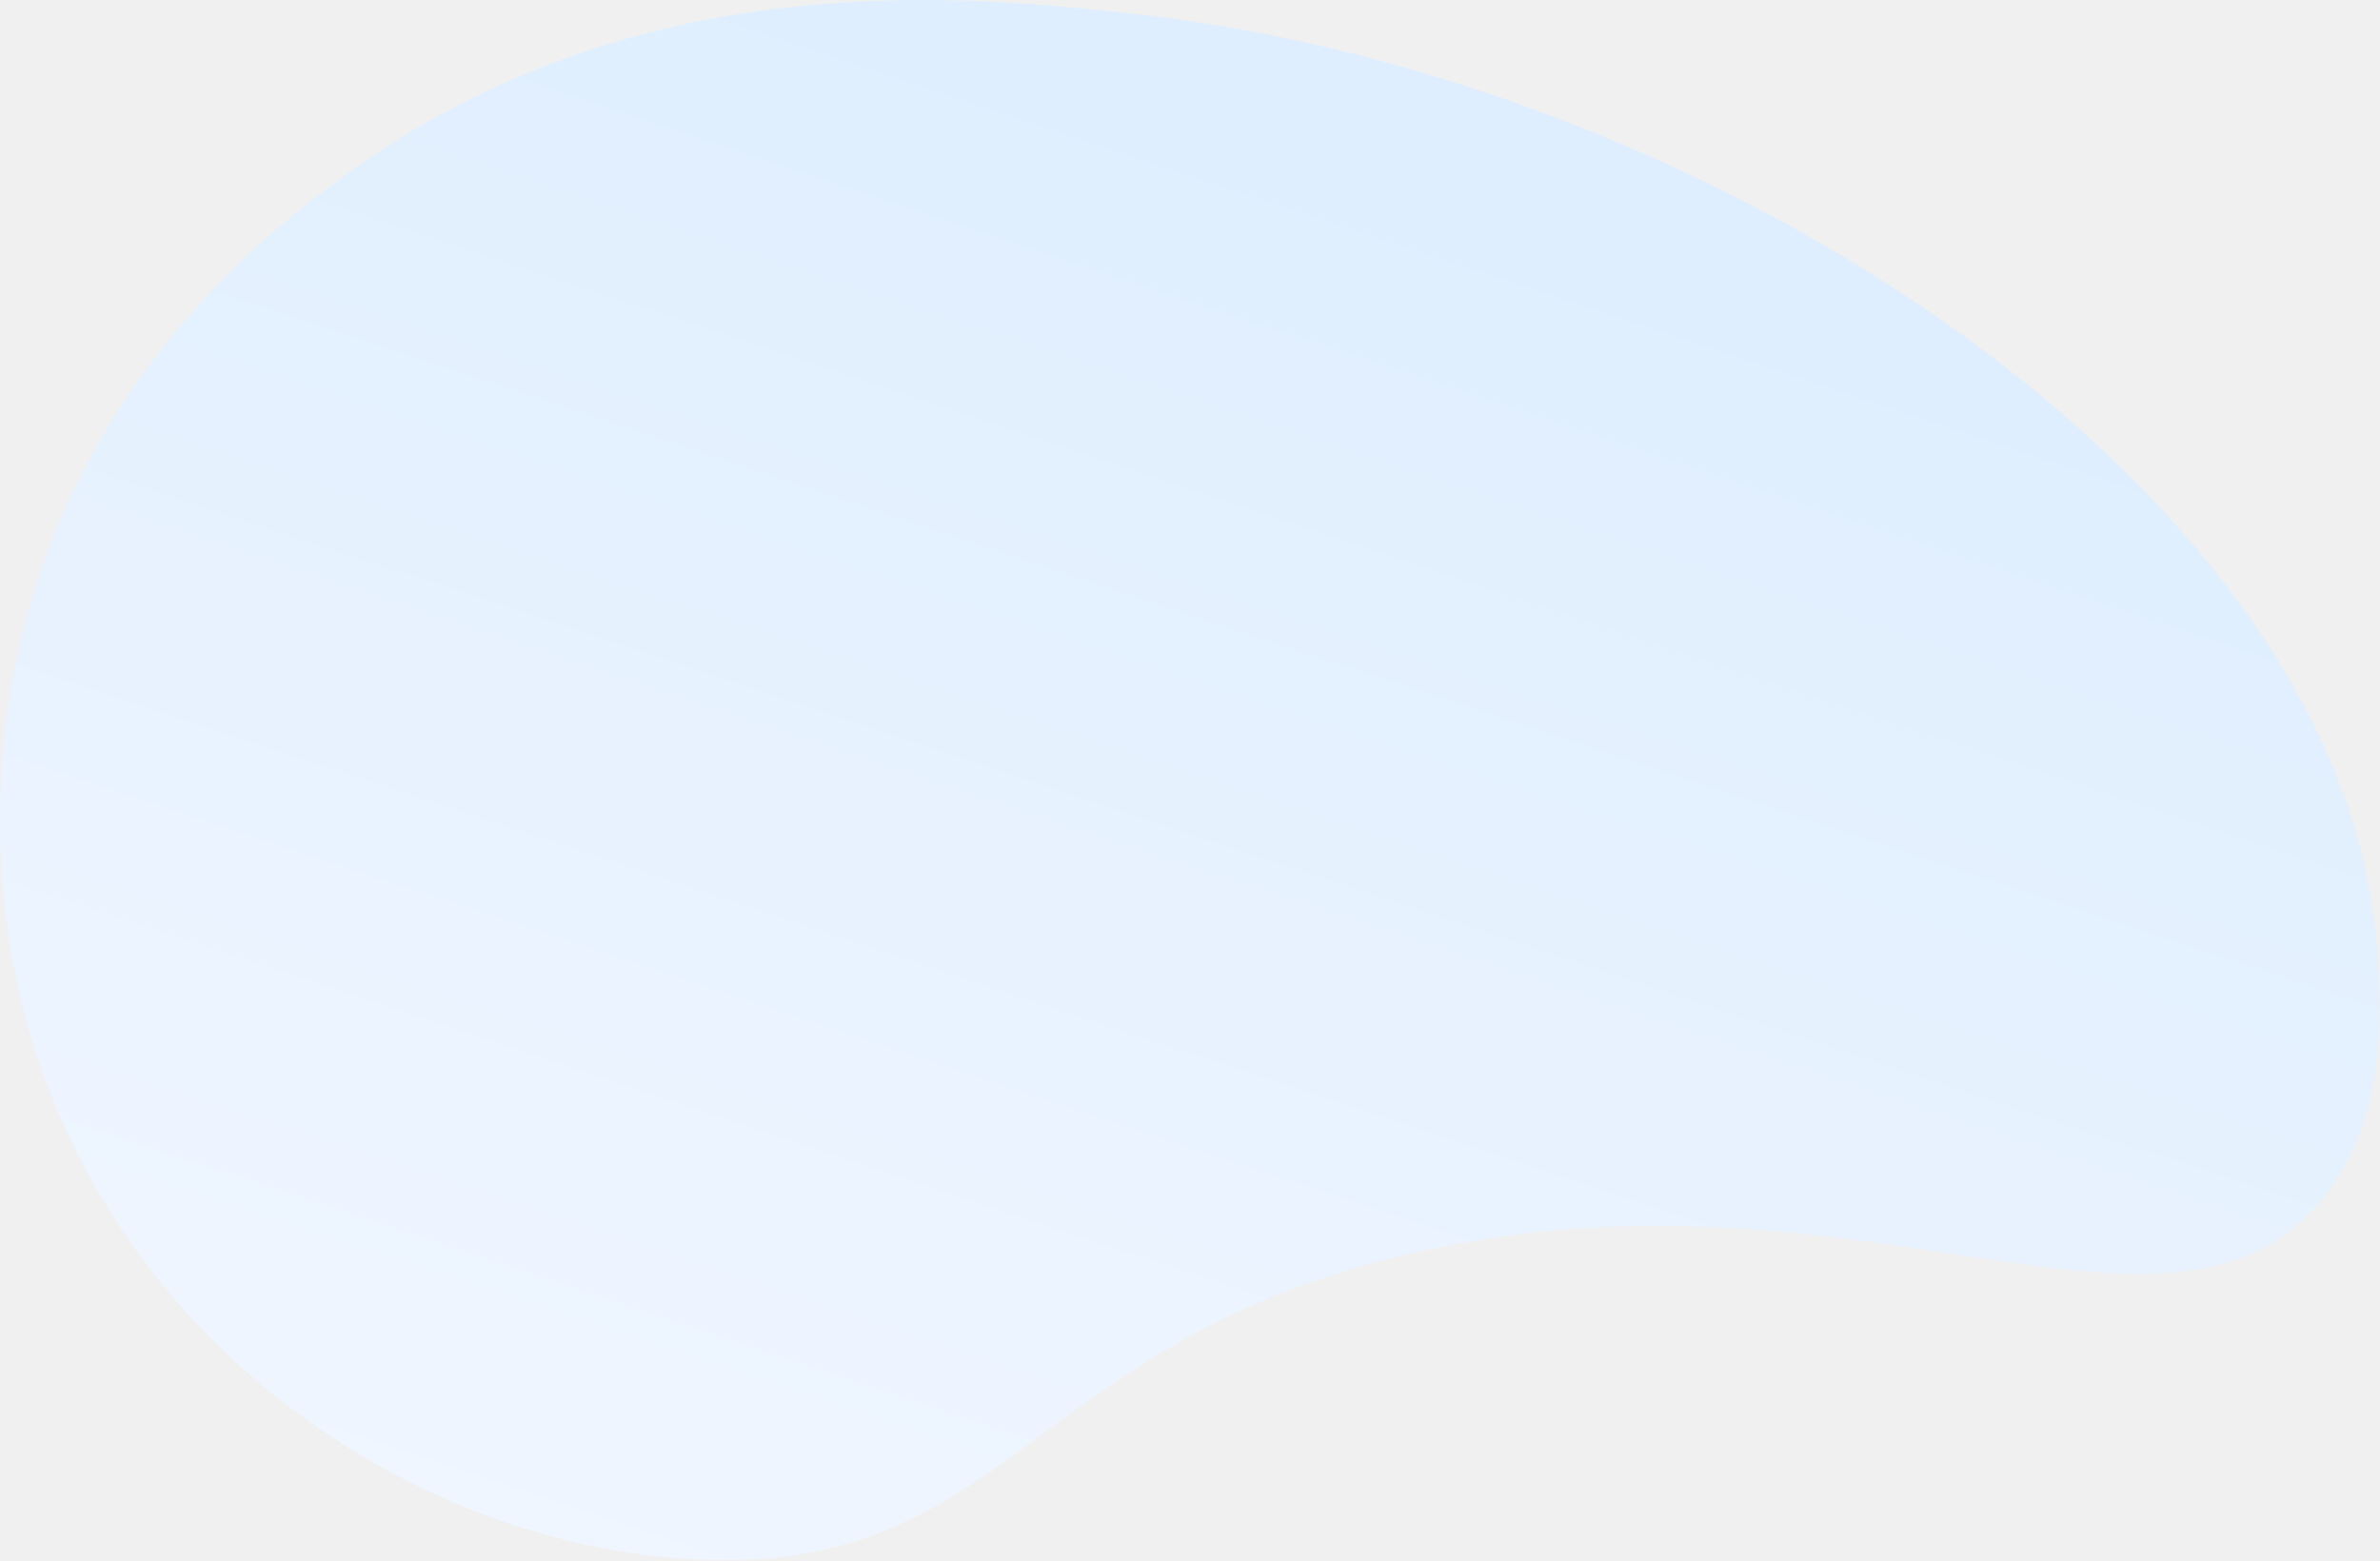
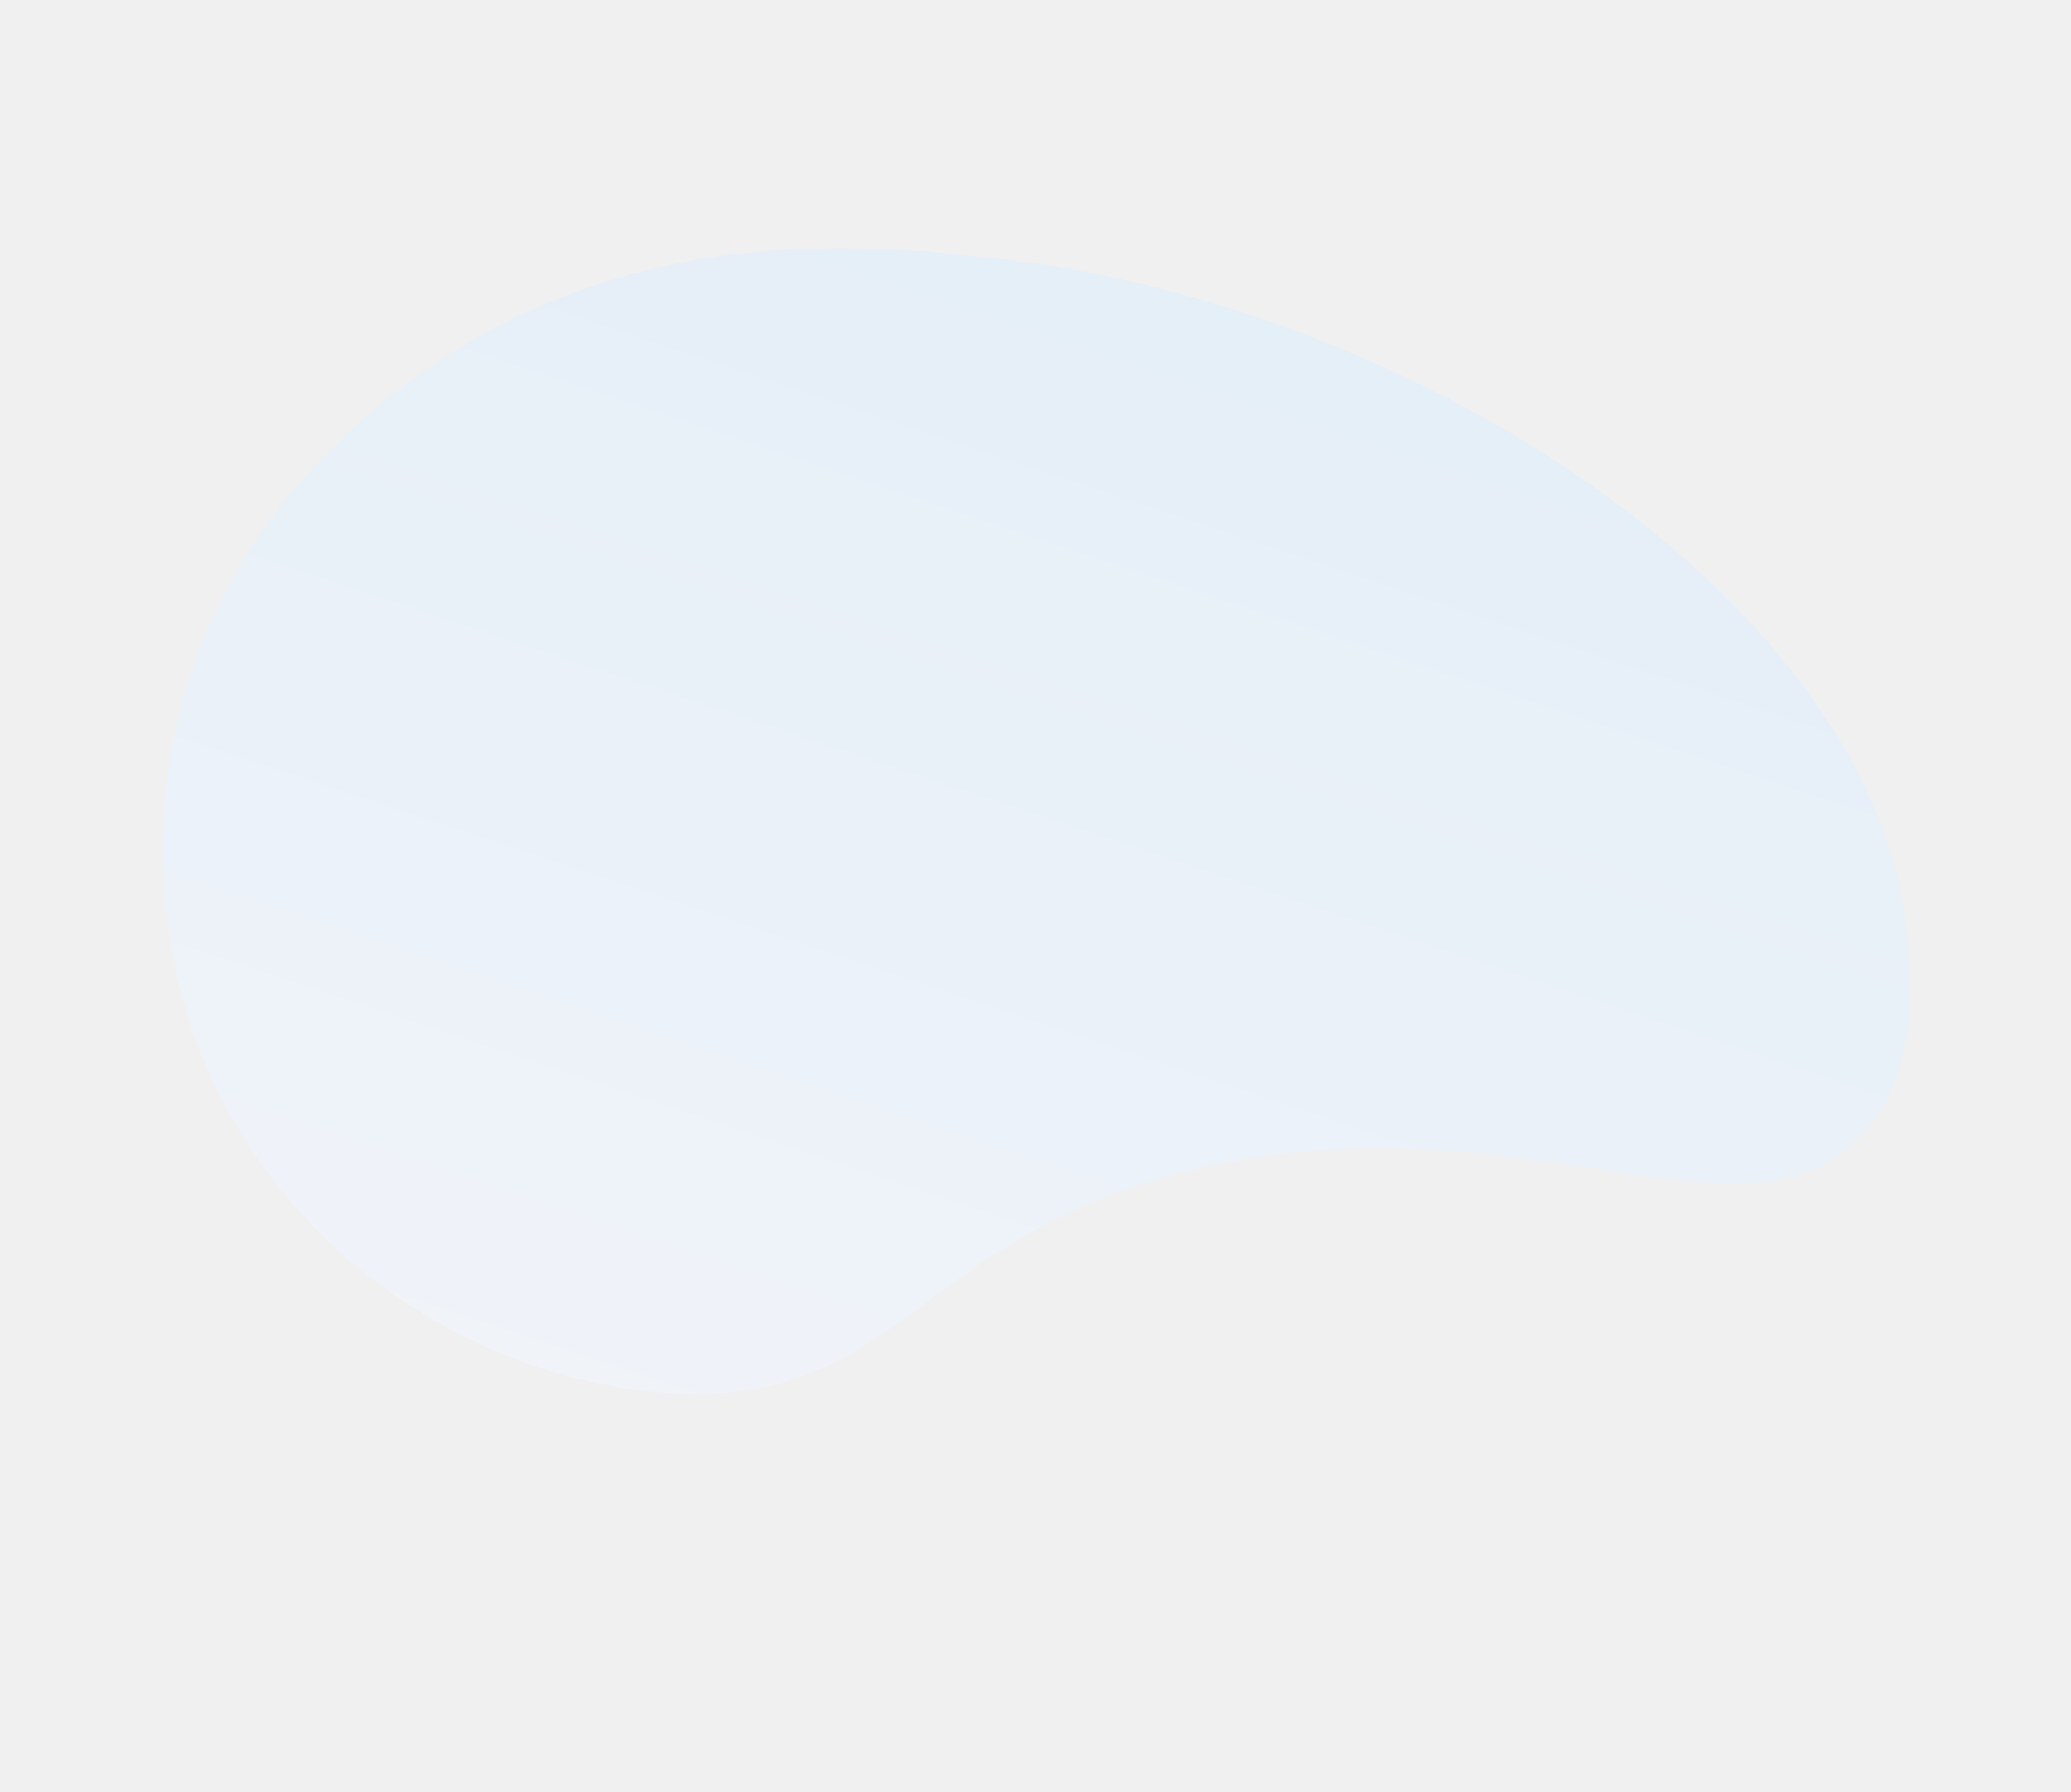
- <svg xmlns="http://www.w3.org/2000/svg" width="944" height="619" viewBox="0 0 944 619" fill="none">
-   <path d="M919.461 477.658C858.084 548.146 736.879 456.957 561.257 496.865C409.148 531.447 400.398 623.304 278.865 618.749C190.076 615.439 93.324 564.171 40.151 474.854C-18.489 376.375 2.828 276.116 8.812 251.787C35.524 142.663 114.809 85.1 142.78 65.439C258.02 -15.514 387.334 -1.328 449.372 5.447C682.408 30.97 931.894 197.343 943.002 378.225C944.479 401.906 947.165 445.828 919.461 477.658Z" fill="url(#paint0_linear_295_605)" />
+ <svg xmlns="http://www.w3.org/2000/svg" width="1119" height="968" viewBox="0 0 1119 968" fill="none">
+   <g opacity="0.6" clip-path="url(#clip0_297_615)">
+     <path d="M1007.49 611.672C946.116 682.159 824.91 590.97 649.288 630.879C497.18 665.461 488.429 757.318 366.897 752.763C278.108 749.453 181.355 698.185 128.182 608.868C69.542 510.389 90.859 410.13 96.843 385.801C123.555 276.677 202.841 219.113 230.811 199.453C346.051 118.5 475.365 132.686 537.403 139.461C770.439 164.983 1019.92 331.357 1031.03 512.239C1032.51 535.919 1035.2 579.841 1007.49 611.672Z" fill="url(#paint0_linear_297_615)" />
+   </g>
  <defs>
-     <linearGradient id="paint0_linear_295_605" x1="334.684" y1="764.099" x2="568.925" y2="58.291" gradientUnits="userSpaceOnUse">
+     <linearGradient id="paint0_linear_297_615" x1="422.715" y1="898.113" x2="656.956" y2="192.305" gradientUnits="userSpaceOnUse">
      <stop stop-color="#F3F7FF" />
      <stop offset="1" stop-color="#DEEEFE" />
    </linearGradient>
+     <clipPath id="clip0_297_615">
+       <rect width="937.962" height="671.376" fill="white" transform="translate(872.961 967.94) rotate(-158.544)" />
+     </clipPath>
  </defs>
</svg>
